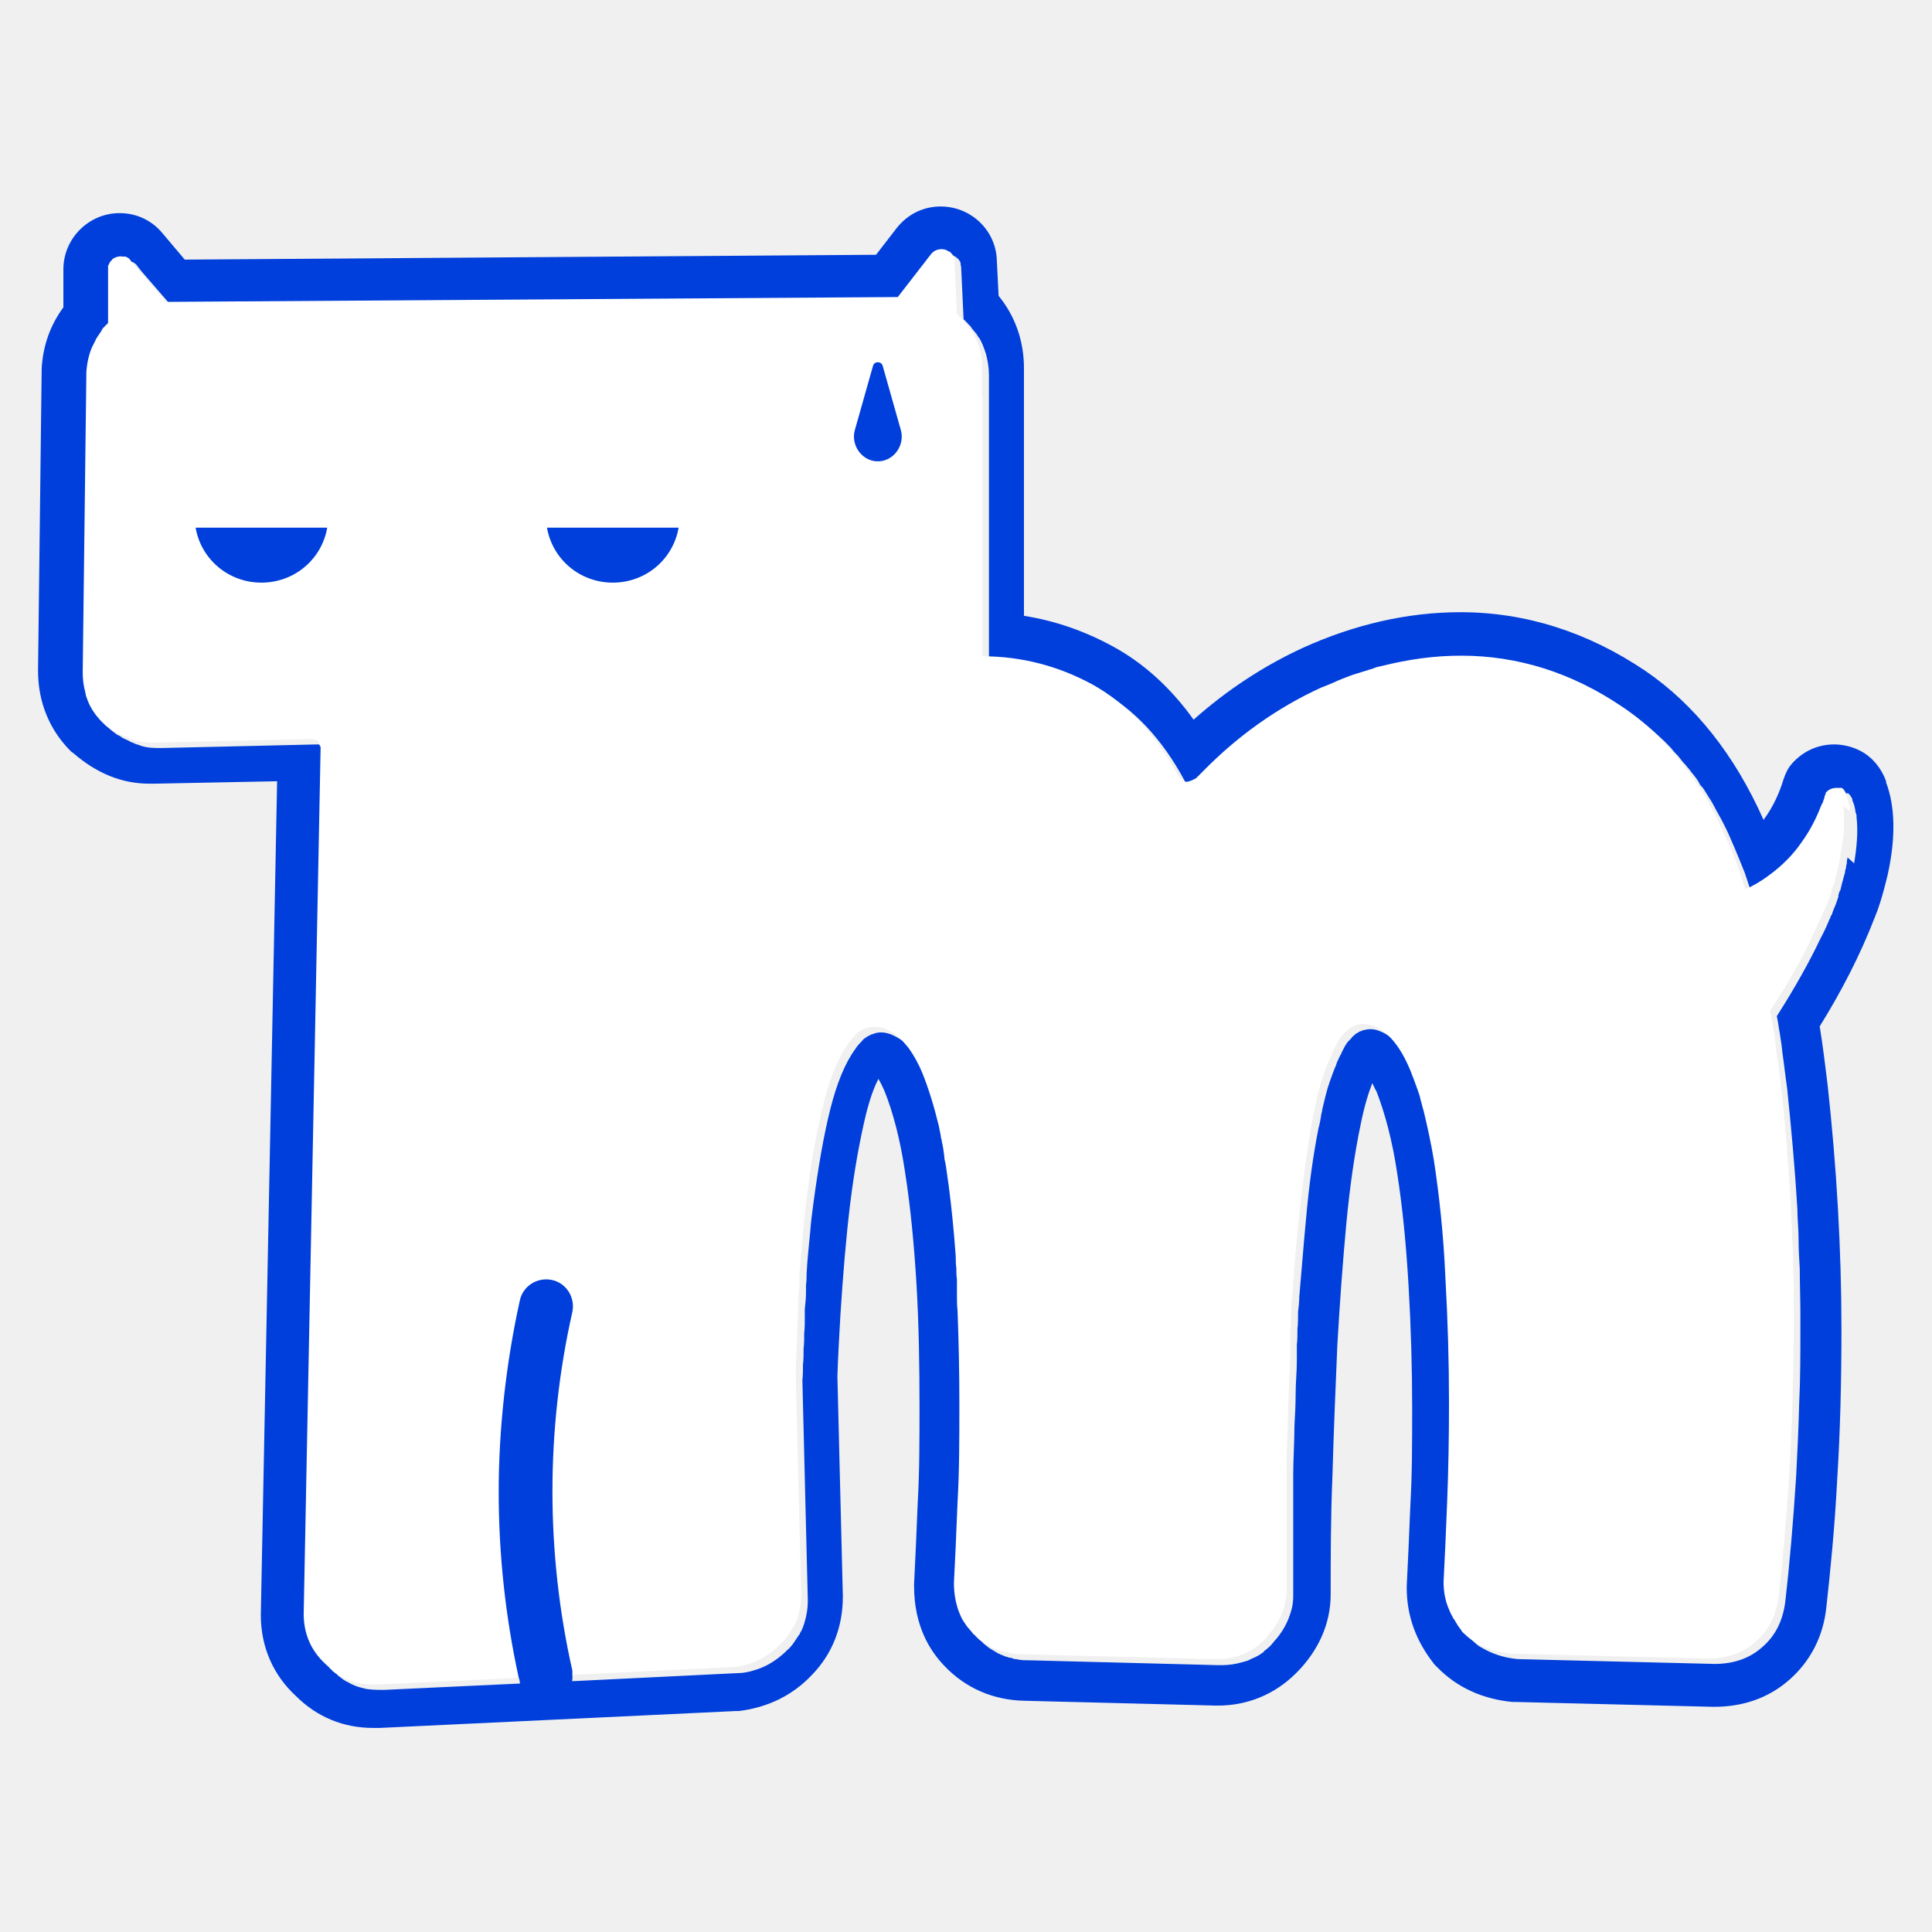
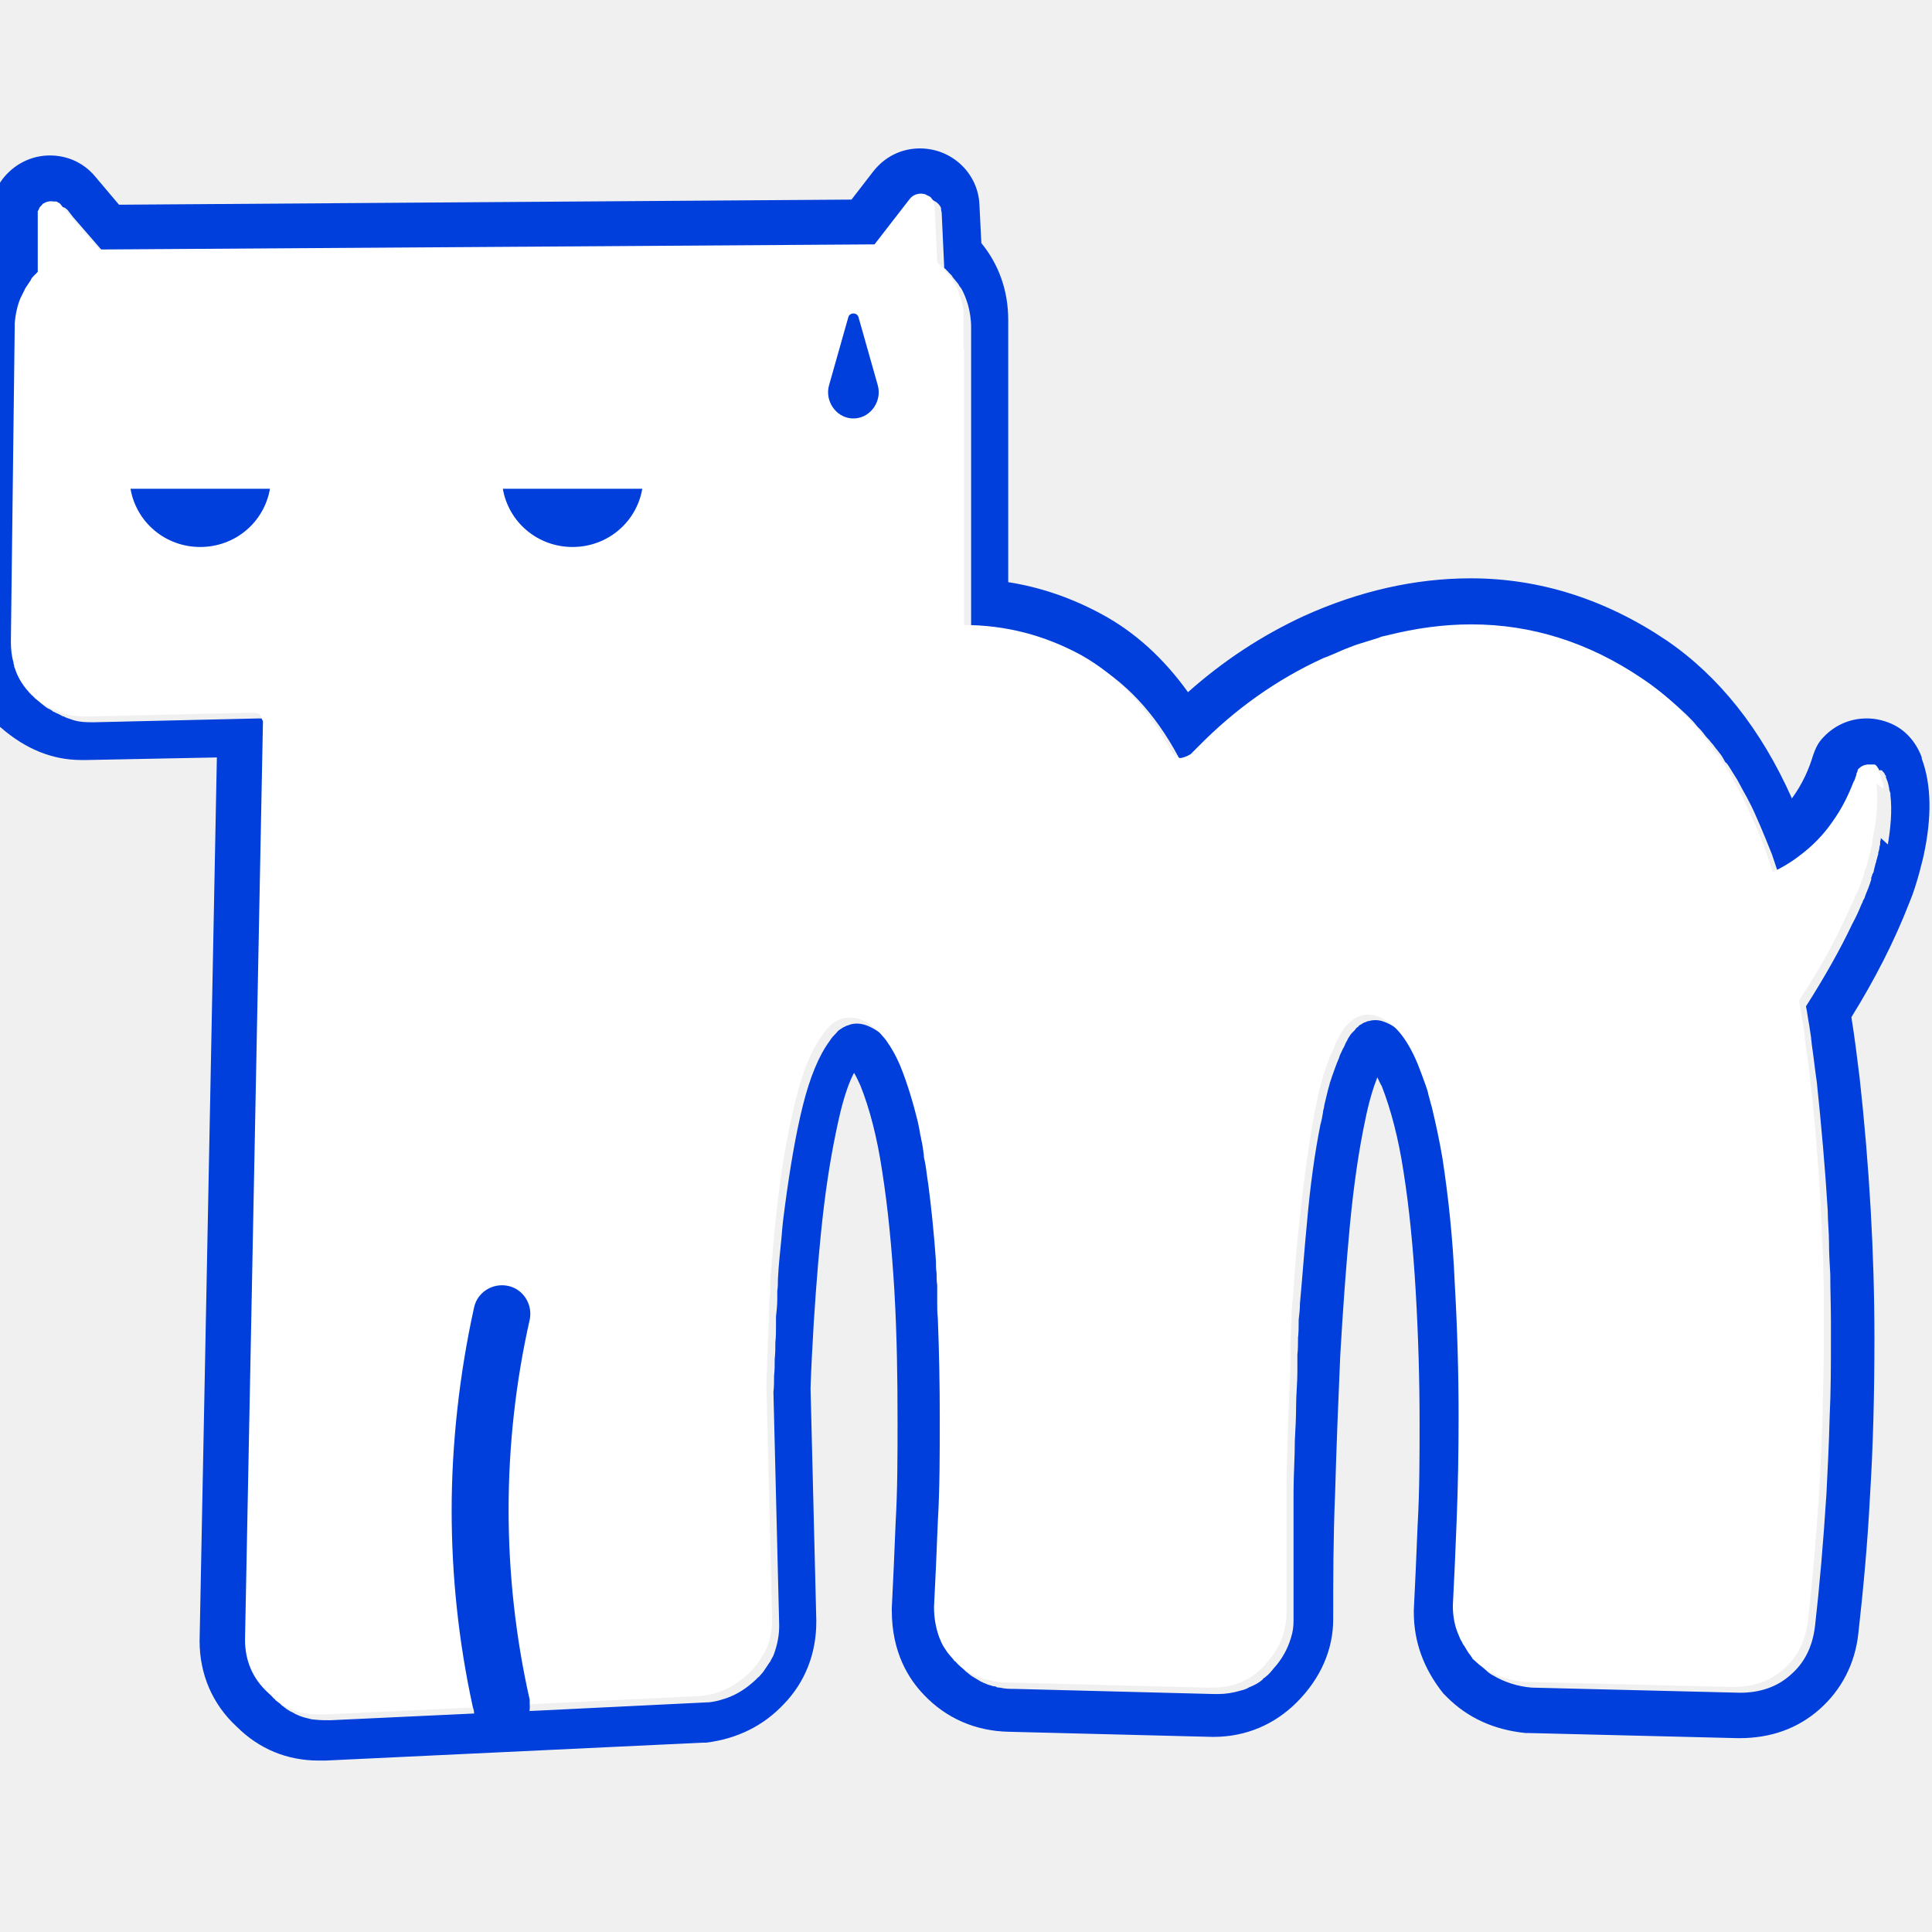
- <svg xmlns="http://www.w3.org/2000/svg" id="Layer_1" data-name="Layer 1" viewBox="0 0 32 32">
+ <svg xmlns="http://www.w3.org/2000/svg" id="Layer_1" data-name="Layer 1" viewBox="1.2 1.1 30.2 30.2">
  <defs>
    <style>
      .cls-1 {
        fill: #003fdb;
      }

      .cls-2 {
        fill: #fff;
      }
    </style>
  </defs>
  <g>
    <path class="cls-2" d="M24.52,27.25s-.08-.05-.11-.08c.04.03.07.05.11.08ZM24.31,27.09s.07.06.1.09c-.04-.03-.07-.06-.1-.09h0ZM22.2,17.38s.03-.05.04-.08c.01-.02.03-.05.04-.07-.01.02-.03.04-.04.07-.01.02-.03.05-.04.08ZM16.06,26.94s.07.08.1.12c0,0,.01.02.02.02,0,0-.01-.01-.02-.02-.04-.04-.07-.08-.1-.12ZM15.85,5.19s.03.02.04.04c-.01-.01-.03-.02-.04-.04h0ZM15.67,19.14s.01.08.02.12c.02.11.03.22.05.34-.01-.11-.03-.23-.05-.34,0-.04-.01-.08-.02-.12ZM13.18,22.5c0,.09,0,.18-.01.26l.09,3.65-.09-3.65c0-.09,0-.18,0-.26ZM12.3,27.58s-.1.02-.14.02c.05,0,.1-.01.14-.02ZM9.15,21.2c-.24-.05-.48.1-.53.34-.23,1.04-.35,2.1-.35,3.17s.11,2.07.33,3.07l.89-.04s0-.04,0-.06c-.22-.97-.33-1.98-.33-2.97s.11-2,.33-2.97c.05-.24-.1-.48-.34-.53ZM5.31,12.39l-.28,14.33.28-14.33s0-.02,0-.03c0,0,0,.02,0,.03ZM5.31,12.36s0-.04-.02-.05c0,.02.01.04.02.05ZM2.74,4.99h0l-.52-.6.52.6ZM1.76,5.32s-.04.04-.06.06c.02-.02.04-.04.06-.06v-.88s0-.04,0-.05c0,.02,0,.04,0,.05v.88ZM1.34,11.09c0,.11.01.22.04.32-.02-.1-.04-.2-.04-.32l.06-4.91-.06,4.91Z" />
    <g>
      <path class="cls-1" d="M31.24,12.94c-.08-.22-.23-.4-.42-.5-.13-.07-.29-.11-.44-.11-.28,0-.53.12-.71.33-.06.07-.1.16-.13.25-.06.2-.16.44-.33.67-.48-1.08-1.14-1.91-1.96-2.47-.95-.64-1.98-.97-3.06-.97-.87,0-1.75.2-2.61.59-.65.3-1.26.7-1.81,1.19-.38-.53-.83-.94-1.35-1.22-.46-.25-.95-.42-1.46-.5v-3.67s0-.07,0-.11v-.3s0-.02,0-.02c0-.46-.15-.87-.42-1.2l-.03-.6c-.02-.49-.43-.88-.93-.88-.29,0-.55.13-.73.36l-.34.44-11.45.08-.38-.45c-.18-.21-.43-.32-.7-.32-.51,0-.93.42-.93.93v.63c-.22.3-.34.64-.36,1.02,0,.01,0,.02,0,.03,0,0-.06,4.97-.06,4.97,0,.52.19.98.54,1.33.01.01.02.02.04.03.39.34.81.51,1.26.51.03,0,.06,0,.09,0l2.03-.04s-.27,13.81-.27,13.81c0,.52.2.99.58,1.34.35.35.79.53,1.28.53.04,0,.07,0,.11,0l5.9-.28s.03,0,.05,0c.48-.06.89-.26,1.21-.6.34-.35.51-.8.51-1.29v-.02l-.09-3.63c.01-.33.03-.67.05-1.02.04-.63.09-1.25.16-1.83.07-.57.16-1.06.26-1.48.07-.28.14-.47.21-.6.03.05.06.11.1.2.14.35.26.8.34,1.34.09.57.15,1.2.19,1.86.04.68.05,1.37.05,2.03,0,.55,0,1.09-.03,1.6-.02.5-.04.95-.06,1.34,0,.01,0,.02,0,.03,0,.67.27,1.08.5,1.32.35.37.81.57,1.33.58l3.18.08h.02c.5,0,.95-.19,1.3-.54.37-.37.57-.82.57-1.3,0-.61,0-1.27.03-1.98.02-.72.05-1.44.08-2.14.04-.7.09-1.39.15-2.03.06-.63.14-1.18.24-1.65.06-.3.13-.52.19-.67.02.04.04.09.07.14.14.36.26.81.34,1.34.09.57.15,1.19.19,1.87.04.69.06,1.37.06,2.04,0,.54,0,1.08-.03,1.6-.02.5-.04.95-.06,1.34,0,.01,0,.02,0,.03,0,.46.15.88.46,1.27.02.02.04.04.06.06.32.32.73.51,1.23.56.02,0,.04,0,.06,0l3.26.08s.01,0,.02,0c.49,0,.91-.15,1.25-.45.34-.3.56-.71.61-1.2.07-.63.14-1.34.18-2.12.05-.79.07-1.62.07-2.48,0-1.33-.08-2.7-.23-4.06-.04-.33-.08-.65-.13-.96.36-.58.67-1.18.91-1.8h0c.12-.28.22-.73.22-.73.13-.6.12-1.11-.03-1.51ZM30.6,14.2s0,.04-.01.05c0,0,0,.02,0,.03,0,.02,0,.03-.01.05,0,.03-.01.07-.02.1,0,.02,0,.03-.01.05h0s-.01.05-.02.07h0s0,.03-.01.04h0s-.02.08-.03.12c0,.02-.01.04-.02.05h0s-.01.04-.02.06c0,0,0,.02,0,.03-.02.06-.03.09-.03.09-.02.06-.05.12-.07.18,0,.02-.02.04-.03.06,0,.02-.01.03-.02.05-.04.1-.09.21-.15.32-.18.38-.42.81-.72,1.28.02.09.03.19.05.29.01.06.02.13.03.2,0,.03.01.07.01.1.03.2.05.4.08.6.07.67.13,1.34.17,2,0,.17.02.33.02.5,0,.17.01.33.02.5,0,.25.01.49.01.74,0,.08,0,.16,0,.25,0,.42,0,.84-.02,1.24-.01.41-.03.81-.05,1.2-.05.78-.11,1.47-.18,2.08-.04.31-.16.56-.38.75-.21.19-.48.28-.79.28l-3.26-.08c-.23-.02-.43-.09-.6-.19-.04-.02-.08-.05-.11-.08s-.07-.06-.1-.09c-.02-.03-.05-.06-.07-.1-.02-.03-.04-.07-.06-.1,0-.02-.02-.03-.03-.05-.02-.03-.03-.07-.05-.1-.06-.15-.1-.31-.1-.48.02-.39.04-.84.06-1.34.02-.51.03-1.05.03-1.62,0-.68-.02-1.38-.06-2.08-.04-.7-.1-1.35-.19-1.94-.05-.3-.1-.57-.17-.82-.02-.06-.03-.12-.05-.18-.02-.06-.04-.12-.05-.17-.04-.11-.08-.22-.12-.32-.17-.41-.38-.66-.64-.75-.08-.03-.16-.03-.23-.01-.02,0-.04.01-.06.02-.02,0-.04.02-.06.03-.02.01-.04.02-.05.04-.02.01-.04.03-.05.05-.01.01-.03.03-.04.04h0s-.03.03-.04.05c-.01.02-.03.04-.04.07-.01.02-.03.05-.04.08-.01.03-.03.05-.04.08-.02.04-.04.08-.05.12-.04.09-.07.18-.11.29-.01.04-.03.08-.04.13-.03.1-.05.2-.08.32,0,.04-.02.07-.02.11-.01.06-.02.12-.04.19-.09.45-.16.96-.21,1.53-.04.41-.07.83-.11,1.27,0,.08-.01.17-.02.25,0,0,0,.02,0,.03,0,.08,0,.17-.01.25,0,.09,0,.18-.01.27,0,.04,0,.09,0,.13s0,.09,0,.13c0,.18-.02.36-.02.54,0,.18-.01.36-.02.54,0,.27-.02.54-.02.81,0,.09,0,.18,0,.27,0,.09,0,.18,0,.26,0,.04,0,.08,0,.12,0,.04,0,.07,0,.11,0,.11,0,.22,0,.33,0,.11,0,.22,0,.32,0,.2,0,.4,0,.59,0,.09-.01.18-.04.27-.05.17-.14.34-.28.49-.01.02-.03.03-.04.05h0s-.03.03-.05.05c-.02.01-.03.03-.05.04-.01,0-.02.02-.03.03-.06.05-.12.08-.19.11-.01,0-.02.01-.04.02-.04.02-.08.03-.12.04-.1.03-.22.05-.33.05h-.08s-3.11-.08-3.11-.08c-.08,0-.15,0-.23-.02-.02,0-.05,0-.07-.02-.02,0-.04,0-.06-.01-.04-.01-.07-.02-.11-.04-.02,0-.03-.02-.05-.02-.03-.02-.07-.04-.1-.06-.02-.01-.03-.02-.05-.03-.03-.02-.06-.05-.09-.07-.01-.01-.03-.03-.04-.04,0,0-.01-.01-.02-.02s-.01-.01-.02-.02c-.04-.04-.07-.08-.1-.12-.02-.03-.04-.06-.06-.09-.03-.05-.05-.1-.07-.15-.05-.14-.08-.3-.08-.47.02-.39.04-.84.06-1.34.02-.51.03-1.05.03-1.62,0-.51-.01-1.03-.03-1.55,0-.09,0-.17-.01-.26,0-.04,0-.09,0-.13,0-.04,0-.09,0-.13,0-.06,0-.13-.01-.19,0-.06,0-.13-.01-.19-.03-.42-.07-.82-.12-1.2-.01-.11-.03-.23-.05-.34,0-.04-.01-.08-.02-.12-.01-.08-.03-.16-.04-.24,0-.04-.02-.08-.02-.11-.01-.05-.02-.1-.03-.15-.07-.33-.16-.62-.27-.87-.07-.17-.14-.3-.23-.42-.03-.04-.07-.08-.1-.12,0,0-.01-.01-.02-.02-.09-.09-.19-.15-.29-.19-.11-.04-.21-.04-.3,0-.02,0-.04.02-.05.02-.02.01-.04.02-.05.03,0,0-.02.01-.03.02-.02.01-.03.03-.05.05-.03.03-.07.07-.1.12-.17.23-.31.57-.42,1.01-.11.44-.2.97-.28,1.57-.02.15-.04.3-.05.45-.02.23-.05.46-.06.7,0,.06,0,.12-.01.18,0,.04,0,.09,0,.13,0,.09-.01.18-.02.27,0,.05,0,.09,0,.14,0,.09,0,.18-.01.26,0,.09,0,.18-.01.26,0,.09,0,.18-.01.26,0,.09,0,.18-.01.26l.09,3.65c0,.16-.03.3-.08.44-.01.03-.03.07-.05.1,0,.02-.02.03-.03.05-.02.03-.04.06-.06.09-.02.03-.04.06-.07.09-.01.01-.02.03-.04.04-.01.01-.03.03-.04.04-.14.13-.29.23-.47.29-.04.01-.09.03-.14.04-.05.01-.1.02-.14.02l-2.66.13-.89.04-2.35.11c-.08,0-.16,0-.24-.01-.04,0-.07-.01-.11-.02-.09-.02-.17-.05-.25-.1-.01,0-.02-.01-.04-.02-.02-.01-.05-.03-.07-.05-.01,0-.02-.02-.03-.02-.01-.01-.03-.02-.04-.04-.03-.02-.06-.05-.08-.08-.24-.22-.36-.5-.36-.83l.28-14.33s0-.02,0-.03c0-.02,0-.04-.02-.05,0,0,0-.02-.01-.02,0,0,0-.01-.01-.02,0,0,0,0,0,0,0,0,0,0,0,0h0s0,0,0,0c0,0,0,0,0,0,0,0,0,0,0,0-.02-.03-.07-.04-.13-.04l-2.58.06c-.12,0-.25,0-.37-.05-.03-.01-.07-.02-.1-.04-.02,0-.03-.01-.05-.02-.03-.02-.07-.03-.1-.05-.02,0-.03-.02-.05-.03-.01,0-.02-.02-.04-.02-.04-.02-.07-.05-.11-.08,0,0-.02-.01-.02-.02,0,0-.02-.01-.02-.02h0c-.12-.13-.21-.27-.27-.43,0-.02-.01-.03-.01-.05,0-.01,0-.03-.01-.04-.02-.1-.04-.2-.04-.32l.06-4.91v-.06c0-.14.04-.27.09-.4.02-.04.04-.08.06-.12.01-.02.03-.04.04-.07h0s.04-.06.06-.09h0s.04-.05.05-.07c.02-.02.04-.04.06-.06v-.88s0-.04,0-.05c0,0,0-.01,0-.02,0-.01.01-.03.02-.04,0,0,0-.01.01-.02,0-.01.02-.02.03-.03.01,0,.02-.02.03-.03.05-.03.11-.04.16-.03,0,0,0,0,0,0,0,0,.01,0,.02,0,0,0,.01,0,.02,0,.01,0,.03.01.04.02.01.01.03.02.04.04l.07.09.52.6h0l12.12-.08.55-.71c.07-.09.17-.1.25-.07.01,0,.02.01.04.02.02.01.03.02.05.04.02.02.03.04.04.06,0,0,0,.01,0,.02,0,.02.01.04.01.06l.04.86h0s.03.02.04.04c.01,0,.02.02.03.03,0,0,0,0,.01.01,0,0,.02.02.03.03,0,0,.02.02.02.03.03.04.06.07.09.11.01.02.02.04.04.06.05.08.08.17.11.26.03.11.05.23.05.35v.43s0,0,0,0v4.32c.65,0,1.26.16,1.83.47.57.31,1.04.81,1.41,1.5,0,.01.02.03.03.04,0,0,.02.01.02.02,0,0,.02.01.03.02h0s.03.02.05.03h0s.09-.02.17-.06c.04-.04.08-.08.12-.12.58-.59,1.23-1.05,1.95-1.38.07-.03.14-.06.22-.09.05-.02.1-.04.14-.06.07-.03.14-.05.22-.08.1-.03.19-.06.29-.09.05-.01.1-.03.14-.04.43-.11.87-.17,1.31-.17.94,0,1.83.28,2.66.84.21.14.4.3.59.48.02.02.03.03.05.05.03.03.07.07.1.11.03.04.07.07.1.11.03.04.06.08.1.12.02.02.03.04.05.06.03.03.05.07.08.1.04.05.08.1.11.16.01.02.02.04.04.05.04.05.07.11.11.17.04.06.07.11.1.17.04.08.09.16.13.24.07.13.13.27.19.41.06.14.12.29.18.44.02.06.04.12.06.18.02.06.04.12.06.18,0,0,0,0,0,0,.13-.06.26-.14.4-.24.22-.17.39-.35.53-.54.16-.22.26-.44.33-.62.01-.03.02-.05.03-.07,0-.02.02-.05.02-.07,0-.02.01-.04.02-.06,0,0,.01-.01.02-.02.04-.04.09-.06.15-.06.02,0,.03,0,.05,0,0,0,.02,0,.03,0,0,0,.01,0,.01,0,0,0,0,0,0,0,0,0,.02.01.02.02,0,0,.01.01.02.02,0,0,.01.01.01.02,0,.01.02.02.02.03,0,0,0,.01,0,.02,0,0,0,.02.01.02,0,0,0,0,0,.01.02.04.03.09.04.14,0,.03.01.05.02.08,0,.01,0,.02,0,.03.03.25,0,.53-.04.77Z" />
      <path class="cls-2" d="M30.64,13.43s0-.02,0-.03c0-.03,0-.06-.02-.08-.01-.05-.02-.09-.04-.14,0,0,0,0,0-.01,0,0,0-.01-.01-.02,0,0,0-.01,0-.02,0-.01-.01-.02-.02-.03,0,0,0-.01-.01-.02,0,0-.01-.01-.02-.02,0,0-.01-.01-.02-.01,0,0,0,0,0,0,0,0,0,0-.01,0,0,0-.02,0-.03,0-.02,0-.03,0-.05,0-.05,0-.11.02-.15.06,0,0-.01.01-.02.02,0,.02-.01.04-.02.06,0,.02-.01.05-.02.07,0,.02-.02.05-.03.07-.07.18-.17.4-.33.62-.13.19-.31.38-.53.54-.13.1-.27.18-.4.24,0,0,0,0,0,0-.02-.06-.04-.12-.06-.18-.02-.06-.04-.12-.06-.18-.06-.15-.11-.3-.18-.44-.06-.14-.13-.28-.19-.41-.04-.08-.09-.16-.13-.24-.03-.06-.07-.12-.1-.17-.04-.06-.07-.11-.11-.17-.01-.02-.02-.04-.04-.05-.04-.05-.07-.11-.11-.16-.03-.03-.05-.07-.08-.1-.02-.02-.03-.04-.05-.06-.03-.04-.06-.08-.1-.12-.03-.04-.07-.07-.1-.11-.03-.04-.07-.07-.1-.11-.02-.02-.03-.04-.05-.05-.18-.18-.38-.34-.59-.48-.83-.56-1.72-.84-2.66-.84-.44,0-.87.06-1.31.17-.05.01-.1.02-.14.04-.1.03-.19.06-.29.09-.07.02-.14.05-.22.08-.05.02-.1.04-.14.06-.07.03-.14.06-.22.09-.72.33-1.37.79-1.95,1.38-.04.04-.08.08-.12.12-.07.04-.13.06-.17.06h0s-.04-.02-.05-.03h0s-.02-.01-.03-.02c0,0-.02-.01-.02-.02-.01-.01-.03-.03-.03-.04-.37-.68-.84-1.18-1.41-1.5-.57-.31-1.18-.47-1.83-.47v-4.32h-.01v-.43c.01-.12,0-.24-.04-.35-.03-.09-.06-.18-.11-.26-.01-.02-.02-.04-.04-.06-.03-.04-.06-.08-.09-.11,0,0-.02-.02-.02-.03,0,0-.02-.02-.03-.03,0,0,0,0-.01-.01,0-.01-.02-.02-.03-.03-.01-.01-.03-.02-.04-.04h0s-.04-.86-.04-.86c0-.02,0-.04-.01-.06,0,0,0-.01,0-.02-.01-.02-.02-.04-.04-.06-.01-.02-.03-.03-.05-.04-.01,0-.02-.01-.04-.02-.08-.03-.19-.01-.25.07l-.55.71-12.12.08h0l-.52-.6-.07-.09s-.02-.03-.04-.04c-.01,0-.03-.02-.04-.02,0,0-.01,0-.02,0,0,0-.01,0-.02,0,0,0,0,0,0,0-.06-.01-.11,0-.16.03-.01,0-.02.02-.03.03-.01.01-.02.02-.03.03,0,0,0,.01-.01.02,0,.01-.01.03-.02.04,0,0,0,.01,0,.02,0,.02,0,.04,0,.05v.88s-.04.04-.06.06c-.02.02-.04.04-.05.07h0s-.04.06-.06.09h0s-.03.04-.04.07c-.02.04-.04.08-.06.12-.05.12-.08.26-.09.4v.06s-.06,4.91-.06,4.91c0,.11.01.22.04.32,0,.01,0,.03.01.04,0,.02,0,.03.01.05.05.16.14.3.27.43,0,0,.02.01.02.02,0,0,.02.01.02.02.04.03.07.06.11.08.01,0,.02.02.04.02.02.01.03.02.05.03.03.02.07.04.1.05.02,0,.03.01.05.02.03.01.07.03.1.04.12.04.24.05.37.05l2.58-.06c.06,0,.11.01.13.04,0,0,0,0,0,0,0,0,0,0,0,0,0,0,0,0,0,0s0,0,0,0c0,0,0,0,0,0,0,0,0,0,0,0,0,0,0,.01.01.02,0,0,0,.02.01.02,0,.02.01.04.02.05,0,0,0,.02,0,.03l-.28,14.33c0,.33.12.61.36.83.03.03.06.05.08.08.01.01.03.02.04.04.01,0,.02.02.03.02.02.02.05.03.07.05.01,0,.02.01.04.02.08.04.16.08.25.1.04,0,.07.02.11.02.08.01.16.01.24.01l2.35-.11c-.22-1.01-.33-2.04-.33-3.07s.12-2.13.35-3.17c.05-.24.29-.39.53-.34.24.05.39.29.34.53-.22.97-.33,1.98-.33,2.97s.11,2,.33,2.97c0,.02,0,.04,0,.06l2.66-.13s.1-.01.14-.02c.05-.01.09-.02.14-.04.18-.06.33-.16.47-.29.01-.01.03-.03.04-.04.01-.01.03-.03.04-.04.02-.03.05-.06.07-.09.02-.03.04-.06.06-.09,0-.02.02-.03.03-.05.02-.03.03-.06.05-.1.05-.13.08-.28.08-.44l-.09-3.65c0-.09,0-.17.01-.26,0-.09,0-.18.01-.26,0-.09,0-.18.01-.26,0-.09,0-.18.01-.26,0-.05,0-.09,0-.14,0-.09.01-.18.02-.27,0-.04,0-.09,0-.13,0-.06,0-.12.01-.18.02-.24.04-.47.06-.7.02-.15.03-.3.05-.45.07-.6.17-1.12.28-1.57.11-.44.25-.78.42-1.01.03-.04.06-.08.1-.12.02-.02.03-.03.05-.05,0,0,.02-.01.03-.02.02-.01.04-.02.05-.03.02,0,.04-.02.05-.02.09-.03.19-.03.3,0,.1.04.2.1.29.19,0,0,.01.01.02.02.03.04.07.08.1.12.08.11.16.25.23.42.1.25.19.54.27.87.01.05.02.1.03.15,0,.04.02.08.02.11.02.08.03.16.04.24,0,.04.01.08.02.12.02.11.03.22.05.34.05.38.09.78.12,1.2,0,.06,0,.13.01.19,0,.06,0,.13.01.19,0,.04,0,.09,0,.13,0,.04,0,.09,0,.13,0,.09,0,.17.01.26.02.52.03,1.03.03,1.55,0,.57,0,1.11-.03,1.62-.02.51-.04.96-.06,1.34,0,.18.03.33.08.47.02.05.04.1.07.15.02.03.04.06.06.09.03.04.07.08.1.12,0,0,.01.02.02.02s.01.01.02.02c.01.01.03.03.04.04.03.03.06.05.09.07.02.01.03.02.05.03.03.02.06.04.1.06.02,0,.03.02.05.02.04.01.07.03.11.04.02,0,.04.01.06.01.02,0,.05.01.07.02.07.01.15.02.23.02l3.11.08h.08c.12,0,.23-.01.33-.04.04-.01.08-.03.12-.04.01,0,.02-.01.04-.02.07-.03.13-.07.19-.11.01,0,.02-.02.03-.03.02-.01.03-.03.05-.04.02-.01.03-.03.05-.05.02-.01.03-.03.04-.05.14-.15.23-.31.28-.49.02-.09.04-.18.04-.27,0-.19,0-.39,0-.59,0-.11,0-.21,0-.32,0-.11,0-.22,0-.33,0-.04,0-.07,0-.11,0-.04,0-.08,0-.12,0-.09,0-.17,0-.26,0-.09,0-.18,0-.27,0-.27.01-.54.02-.81,0-.18.01-.36.02-.54,0-.18.02-.36.02-.54,0-.04,0-.09,0-.13s0-.09,0-.13c0-.09,0-.18.01-.27,0-.08.01-.17.01-.25,0,0,0-.02,0-.03,0-.08.01-.17.02-.25.03-.44.06-.86.11-1.27.06-.57.13-1.08.21-1.53.01-.06.02-.13.04-.19,0-.04.02-.08.02-.11.02-.11.05-.22.08-.32.01-.04.02-.09.04-.13.03-.1.07-.2.11-.29.02-.04.04-.08.05-.12.01-.03.03-.06.04-.08.01-.03.03-.05.04-.08.01-.02.03-.05.04-.07.01-.02.02-.03.04-.05h0s.03-.03.04-.04c.02-.02.03-.03.05-.05.02-.01.04-.03.05-.04.02-.01.04-.02.06-.03.02,0,.04-.01.06-.02.07-.02.15-.01.23.01.26.09.47.34.64.75.04.1.08.21.12.32.02.06.04.11.05.17.02.06.03.12.05.18.06.25.12.52.17.82.09.59.16,1.24.19,1.94.04.7.06,1.4.06,2.08,0,.57-.01,1.11-.03,1.62-.02.51-.04.96-.06,1.34,0,.17.03.33.1.48.01.03.03.07.05.1,0,.02.02.03.03.05.02.03.04.07.06.1.02.03.05.06.07.1.03.03.07.06.1.09.04.03.07.05.11.08.17.1.37.17.6.19l3.26.08c.32,0,.58-.09.79-.28.21-.18.34-.43.38-.75.07-.61.13-1.3.18-2.08.02-.39.04-.79.05-1.2.01-.4.02-.82.02-1.24,0-.08,0-.16,0-.25,0-.25,0-.49-.01-.74,0-.17-.01-.33-.02-.5,0-.17-.02-.33-.02-.5-.04-.66-.09-1.33-.17-2-.02-.2-.05-.4-.08-.6,0-.03,0-.07-.01-.1,0-.07-.02-.13-.03-.2-.02-.1-.03-.19-.05-.29.31-.47.55-.9.72-1.28.05-.11.1-.22.15-.32,0-.02.01-.04.02-.05,0-.02.02-.04.03-.06.02-.06.05-.12.07-.18,0,0,.01-.03.03-.09,0,0,0-.02,0-.03,0-.02.01-.03.02-.05h0s.01-.03.02-.05c.01-.04.02-.07.03-.12h0s0-.03.01-.04h0s.01-.04.02-.07h0s0-.03.01-.05c0-.03.02-.06.02-.1,0-.02,0-.03.01-.05,0,0,0-.02,0-.03,0-.02,0-.03.01-.05.05-.25.07-.52.04-.77ZM4.33,9.65c-.54,0-1-.39-1.09-.91h2.17c-.09.52-.54.91-1.09.91ZM10.15,9.65c-.54,0-1-.39-1.09-.91h2.17c-.09.52-.54.91-1.09.91ZM14.57,7.64s-.02,0-.03,0c-.01,0-.02,0-.03,0-.25-.02-.42-.28-.35-.52l.3-1.06c.02-.08.14-.08.16,0,.1.35.2.71.3,1.06.07.24-.1.5-.35.52Z" />
    </g>
    <path class="cls-1" d="M14.57,7.64s-.02,0-.03,0c-.01,0-.02,0-.03,0-.25-.02-.42-.28-.35-.52l.3-1.06c.02-.08.14-.08.16,0,.1.35.2.71.3,1.06.07.24-.1.5-.35.52Z" />
    <path class="cls-1" d="M11.24,8.74c-.09.52-.54.91-1.09.91s-1-.39-1.09-.91h2.17Z" />
    <path class="cls-1" d="M5.42,8.74c-.09.52-.54.91-1.09.91s-1-.39-1.09-.91h2.17Z" />
  </g>
  <path class="cls-1" d="M9.48,27.68s0,.04,0,.06c.02.22-.13.42-.34.47-.03,0-.07.01-.1.01-.2,0-.39-.14-.43-.35,0-.03-.01-.06-.02-.09-.22-1.01-.33-2.04-.33-3.07s.12-2.13.35-3.17c.05-.24.29-.39.53-.34.24.05.39.29.34.53-.22.97-.33,1.98-.33,2.97s.11,2,.33,2.97Z" />
</svg>
